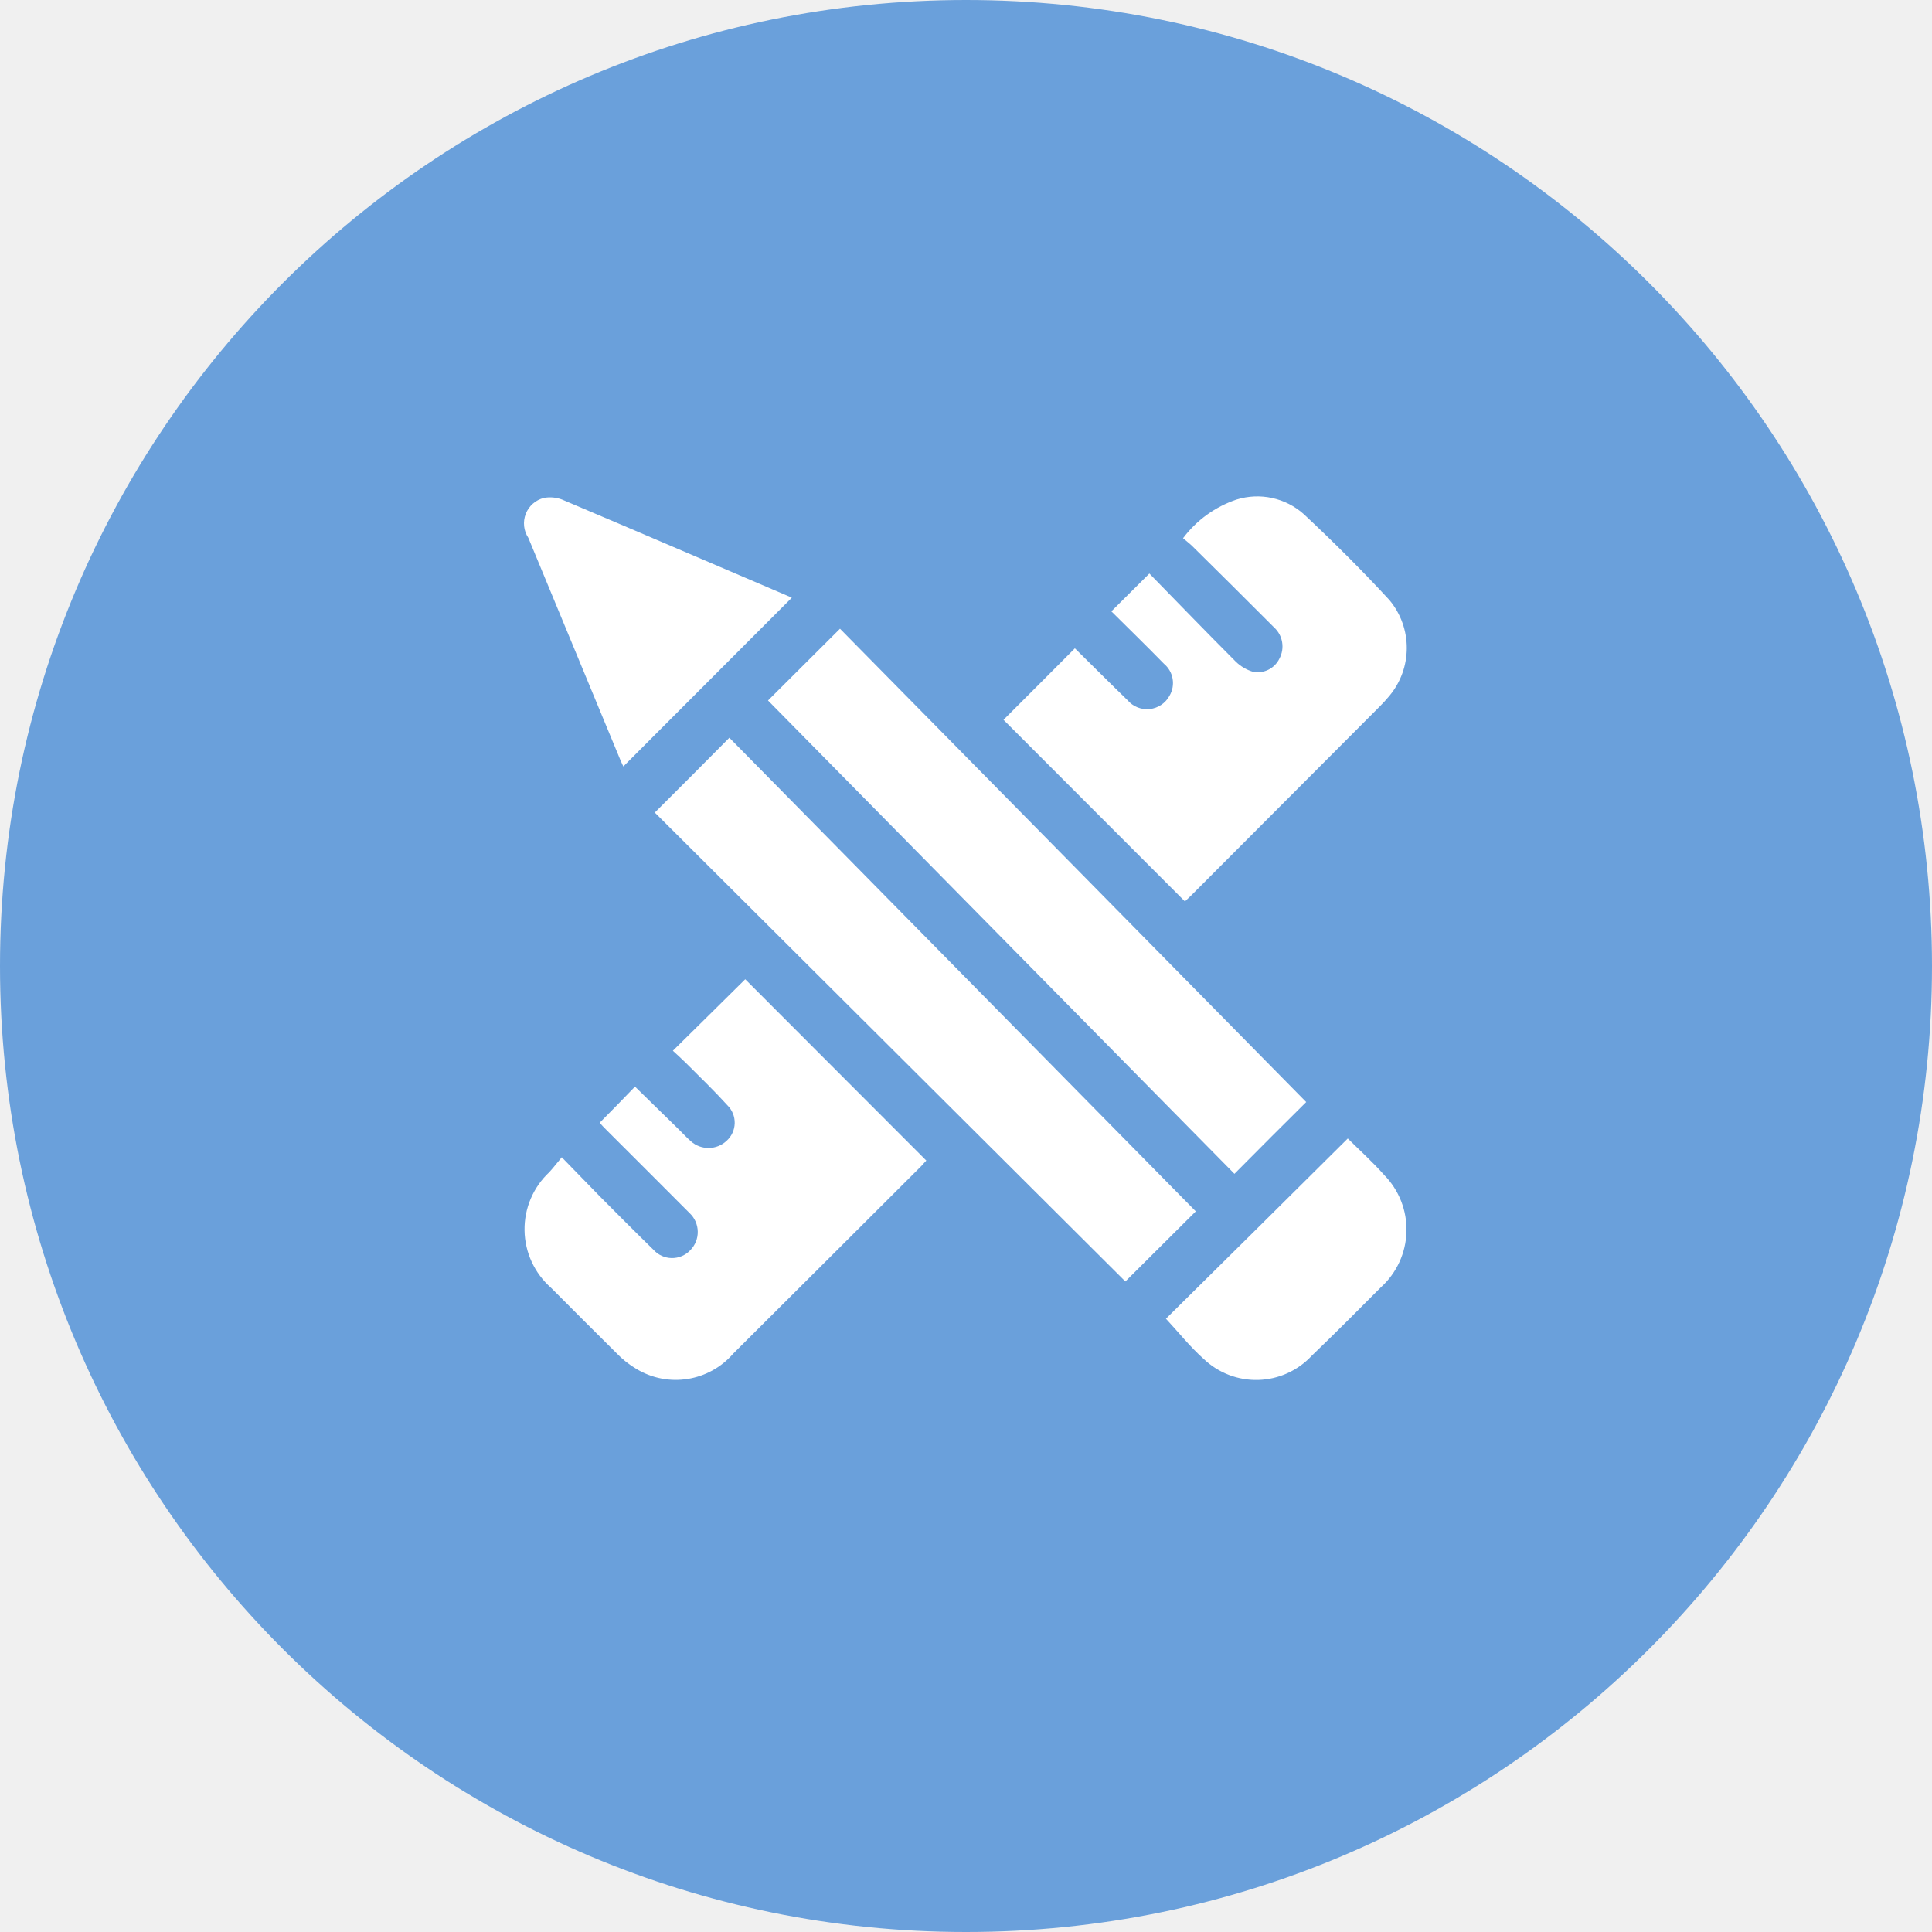
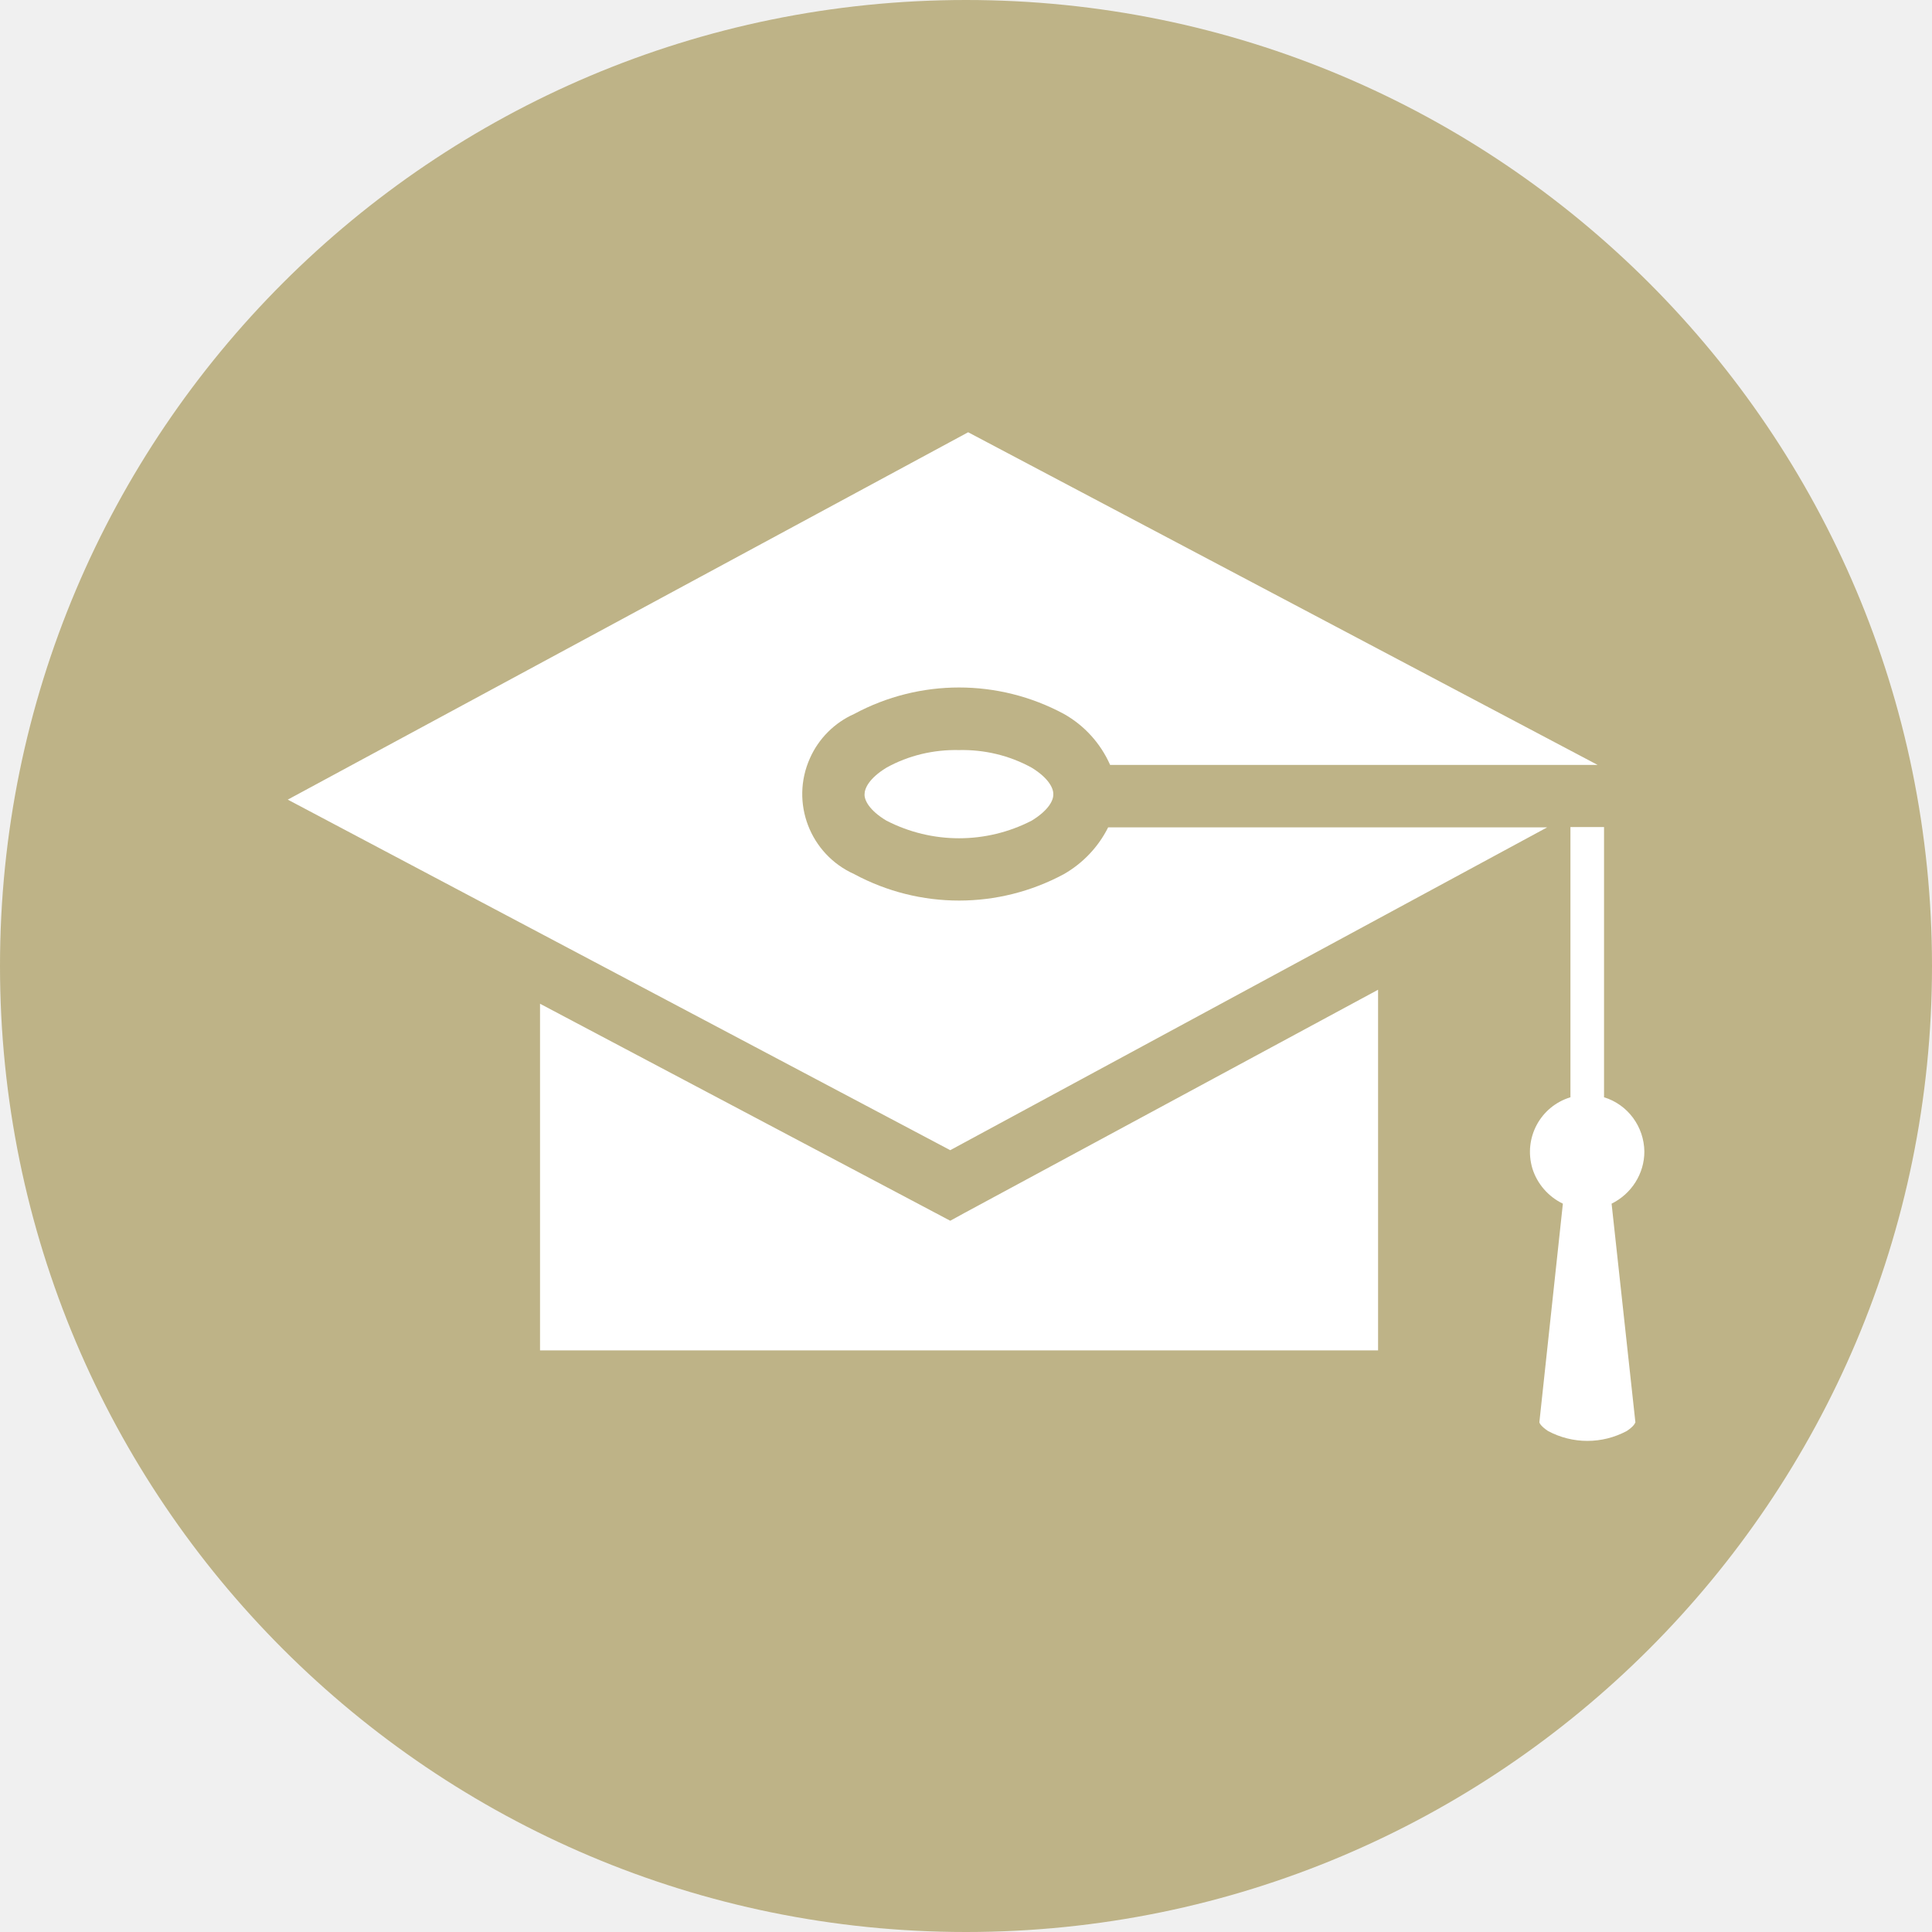
- <svg xmlns="http://www.w3.org/2000/svg" id="icon_03_01.svg" width="70" height="70" viewBox="0 0 70 70">
-   <defs>
-     <style>
-       .cls-1 {
-         fill: #6aa0db;
-       }
- 
-       .cls-2 {
-         fill: #fff;
-         fill-rule: evenodd;
-       }
-     </style>
-   </defs>
-   <circle id="楕円形_1_のコピー_4" data-name="楕円形 1 のコピー 4" class="cls-1" cx="35" cy="35" r="35" />
-   <path id="シェイプ_9" data-name="シェイプ 9" class="cls-2" d="M276.359,7447.08c0.85-.85,1.722-1.72,2.586-2.59,0.621,0.61,1.258,1.25,1.908,1.88a0.927,0.927,0,0,0,1.52-.16,0.909,0.909,0,0,0-.2-1.16c-0.635-.65-1.281-1.28-1.906-1.9,0.452-.45.887-0.88,1.377-1.37,1.027,1.05,2.069,2.13,3.128,3.19a1.536,1.536,0,0,0,.625.37,0.876,0.876,0,0,0,.955-0.47,0.934,0.934,0,0,0-.192-1.14c-0.975-.98-1.956-1.95-2.937-2.92-0.109-.11-0.232-0.2-0.359-0.31a4.024,4.024,0,0,1,1.937-1.4,2.53,2.53,0,0,1,2.44.53c1.069,1,2.105,2.03,3.1,3.11a2.708,2.708,0,0,1-.007,3.48c-0.107.13-.219,0.25-0.337,0.37q-3.416,3.42-6.833,6.85c-0.083.08-.17,0.16-0.232,0.22Q279.622,7450.345,276.359,7447.08Zm-14.633,14.6c0.437-.44.86-0.87,1.281-1.31,0.519,0.51,1.043,1.02,1.566,1.53,0.154,0.15.3,0.31,0.458,0.45a0.96,0.96,0,0,0,1.3-.02,0.883,0.883,0,0,0,.028-1.28c-0.481-.53-1-1.03-1.5-1.53-0.16-.16-0.33-0.31-0.48-0.45,0.9-.89,1.777-1.75,2.622-2.59,2.149,2.15,4.347,4.35,6.561,6.57-0.032.03-.1,0.11-0.173,0.19q-3.408,3.405-6.819,6.8a2.756,2.756,0,0,1-3.51.56,3.335,3.335,0,0,1-.72-0.57c-0.8-.79-1.585-1.58-2.374-2.37a2.827,2.827,0,0,1-.064-4.19c0.146-.16.276-0.33,0.452-0.54,0.5,0.51.93,0.96,1.372,1.41,0.646,0.65,1.293,1.3,1.949,1.94a0.906,0.906,0,0,0,1.333.02,0.94,0.94,0,0,0-.026-1.35c-0.994-1-2-2-3-3C261.887,7461.86,261.8,7461.76,261.726,7461.68Zm2-11.24c0.891-.89,1.762-1.76,2.7-2.71q8.445,8.58,16.9,17.16c-0.773.77-1.645,1.64-2.552,2.54C275.123,7461.8,269.406,7456.1,263.724,7450.44Zm23.6,10.49c-0.8.79-1.667,1.66-2.6,2.6q-8.445-8.565-16.9-17.15c0.786-.78,1.665-1.66,2.609-2.6C276.038,7449.47,281.7,7455.21,287.327,7460.93Zm-18.641-18.27q-3.043,3.045-6.1,6.11c-0.028-.06-0.072-0.15-0.11-0.24q-1.666-4.02-3.331-8.04a0.95,0.95,0,0,1,.565-1.45,1.219,1.219,0,0,1,.655.06c2.769,1.17,5.53,2.36,8.293,3.54A0.034,0.034,0,0,1,268.686,7442.66Zm13.559,26.12c2.166-2.14,4.377-4.33,6.589-6.53,0.413,0.41.892,0.84,1.317,1.32a2.822,2.822,0,0,1-.116,4.07c-0.827.83-1.661,1.67-2.506,2.48a2.752,2.752,0,0,1-3.913.12C283.12,7469.8,282.7,7469.27,282.245,7468.78Z" transform="translate(-240 -7421)" />
+ <svg xmlns="http://www.w3.org/2000/svg" version="1.1" id="レイヤー_1" x="0px" y="0px" viewBox="0 0 69 69" style="enable-background:new 0 0 69 69;" xml:space="preserve">
+   <style type="text/css">
+ 	.st0{fill:#BEB387;}
+ 	.st1{fill:#FFFFFF;}
+ </style>
+   <g id="グループ_1440" transform="translate(-6774 -2729)">
+     <circle id="楕円形_227" class="st0" cx="6808.5" cy="2763.5" r="34.5" />
+   </g>
+   <g id="グループ_1454" transform="translate(-1113.163 -1426.762)">
+     <path id="パス_782" class="st1" d="M1168.42,1456.31h-15.68c-0.35,0.7-0.9,1.28-1.58,1.67c-2.34,1.26-5.15,1.26-7.49,0   c-1.58-0.71-2.29-2.56-1.58-4.14c0.31-0.7,0.88-1.27,1.58-1.58c2.34-1.26,5.15-1.26,7.49,0c0.73,0.41,1.31,1.05,1.65,1.82h17.41   l-22.48-11.88l-24.3,13.12l23.66,12.52L1168.42,1456.31z" />
+     <path id="パス_783" class="st1" d="M1147.41,1453.55c-0.9-0.02-1.8,0.19-2.59,0.63c-0.62,0.38-0.78,0.74-0.78,0.95   c-0.01,0.2,0.16,0.57,0.78,0.94c1.63,0.84,3.56,0.84,5.19,0c0.62-0.38,0.78-0.74,0.77-0.94c0.01-0.2-0.15-0.57-0.77-0.95   C1149.21,1453.74,1148.32,1453.53,1147.41,1453.55z" />
+     <path id="パス_784" class="st1" d="M1147.1,1470.36l-14.65-7.75v12.38h29.93v-12.88l-14.75,7.96L1147.1,1470.36z" />
+     <path id="パス_785" class="st1" d="M1171.89,1467.89c-0.01-0.89-0.59-1.68-1.44-1.94v-9.65h-1.2v9.65   c-1.08,0.33-1.68,1.46-1.36,2.54c0.17,0.55,0.57,1.01,1.09,1.26l-0.84,7.81c0.01,0.04,0.07,0.15,0.31,0.31   c0.88,0.47,1.93,0.47,2.81,0c0.23-0.15,0.29-0.26,0.31-0.31l-0.85-7.81C1171.43,1469.4,1171.89,1468.68,1171.89,1467.89z" />
+   </g>
</svg>
